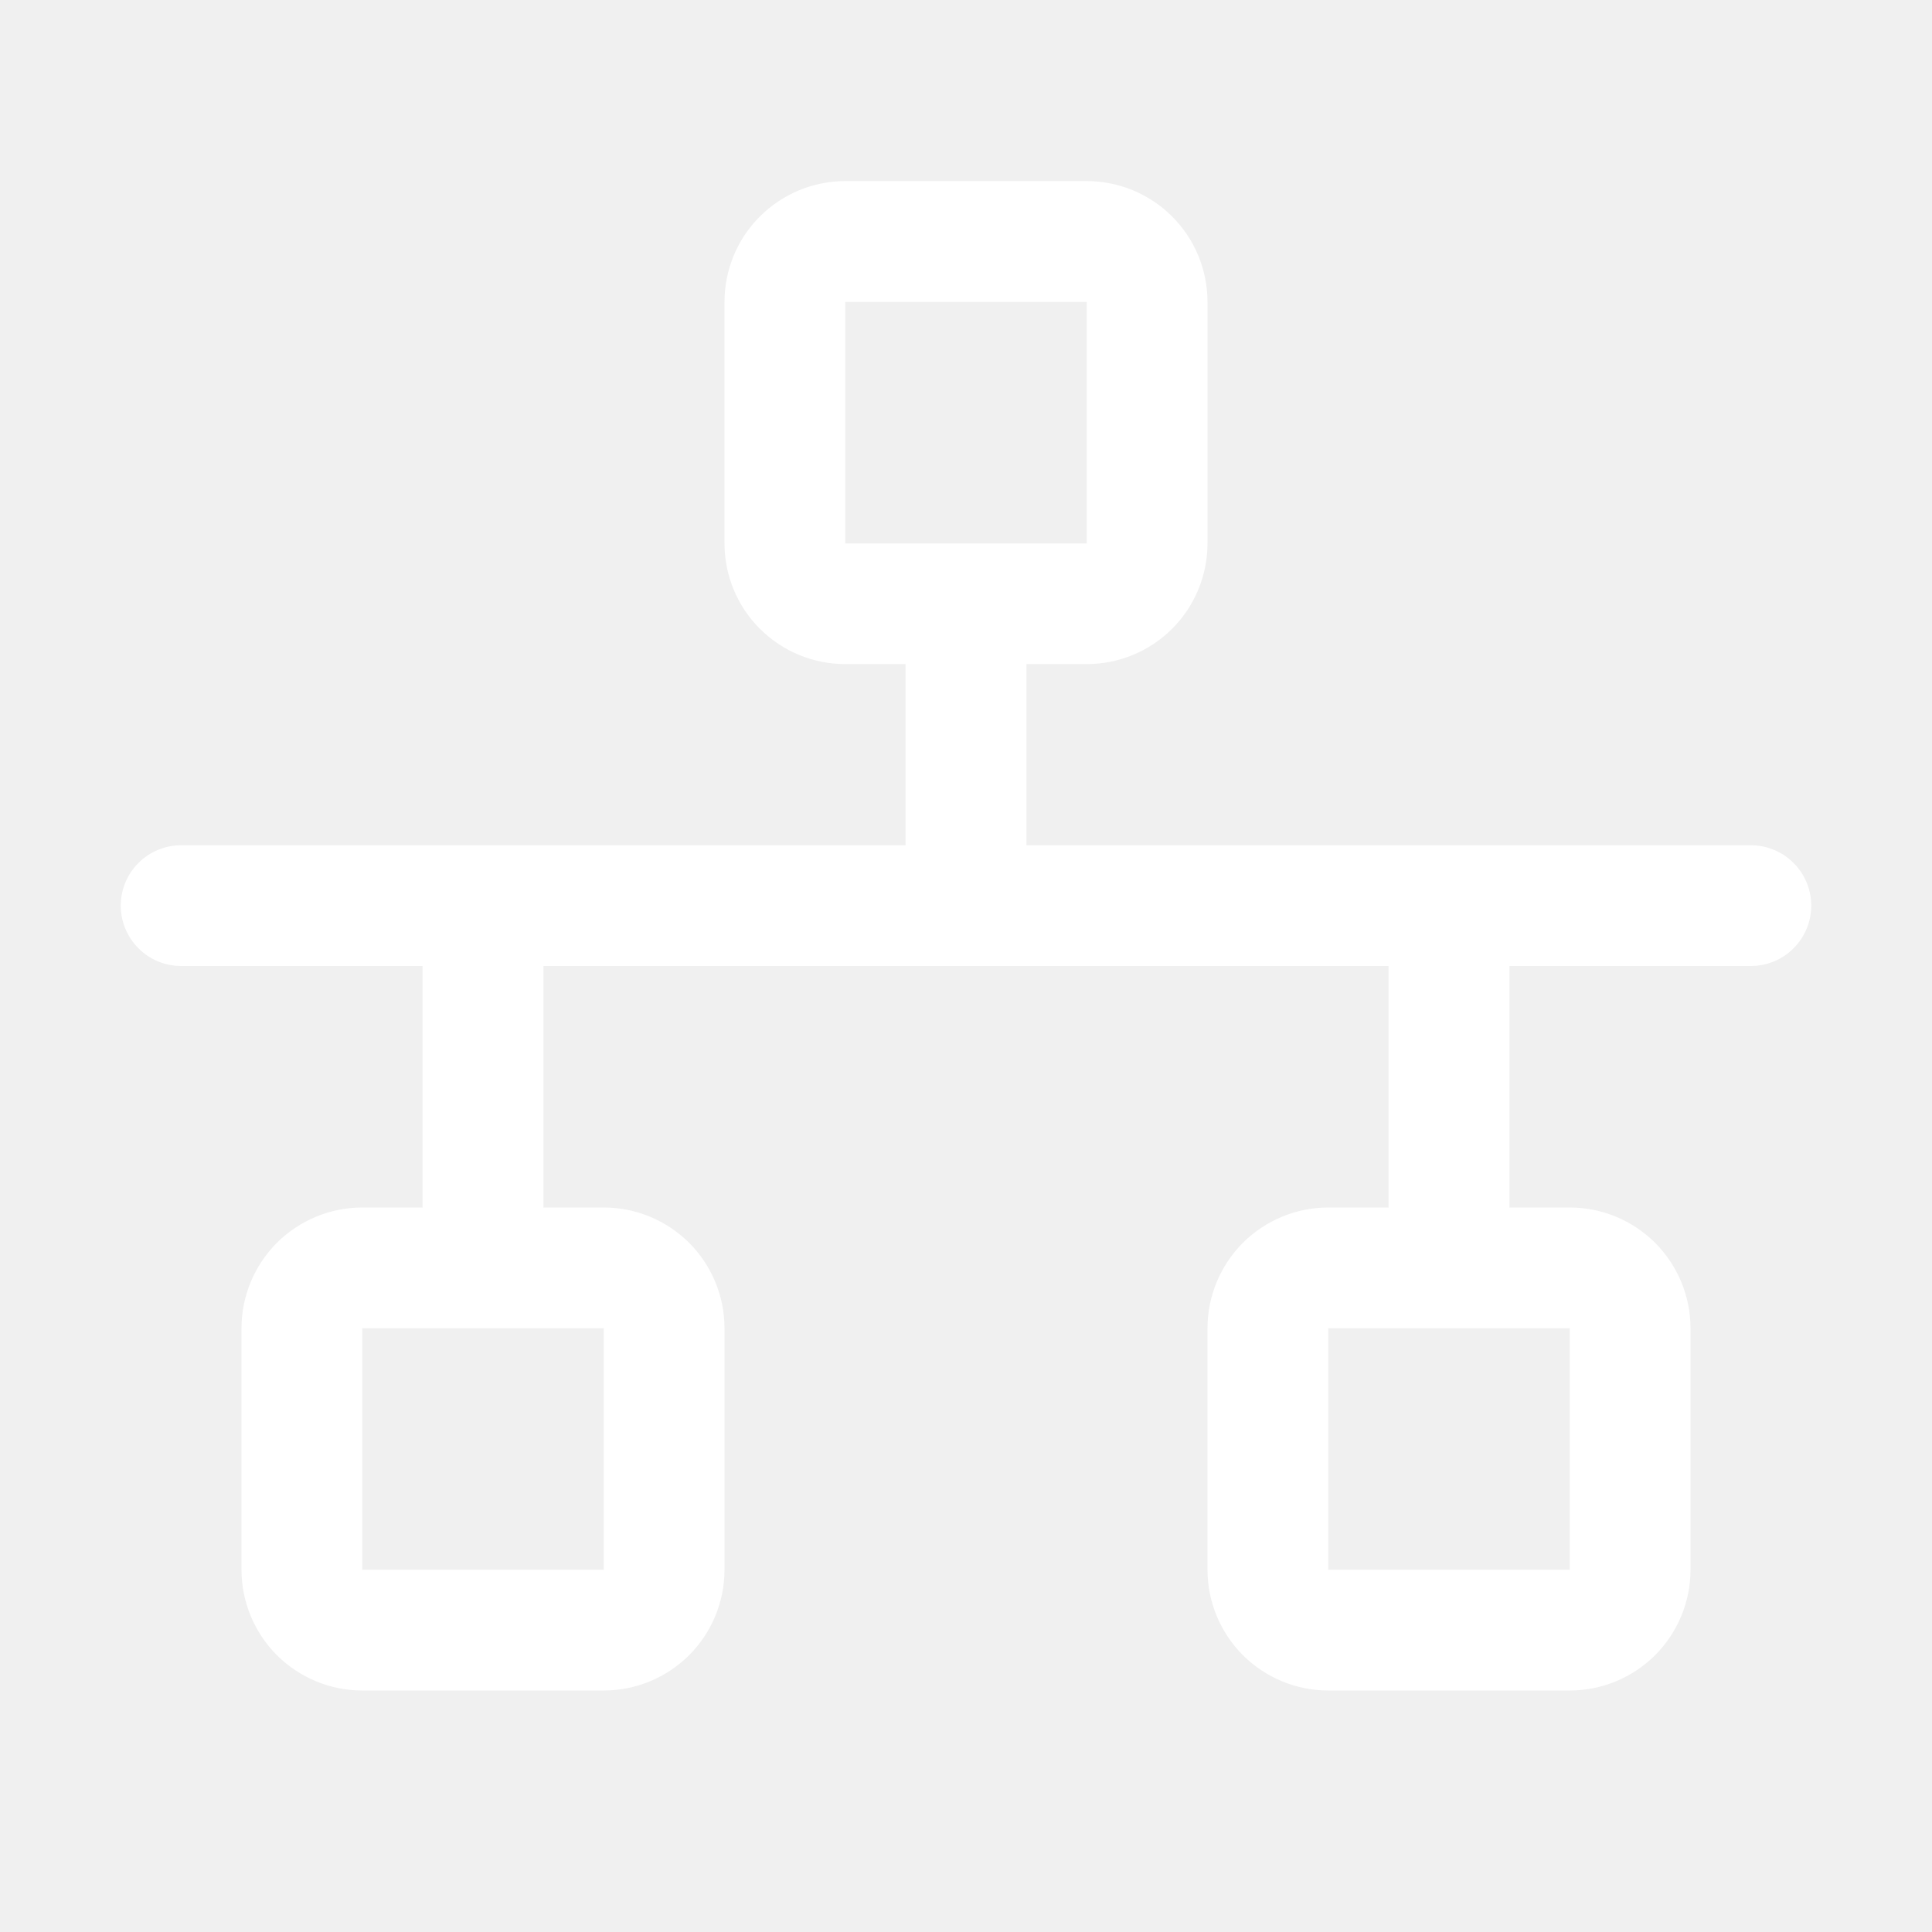
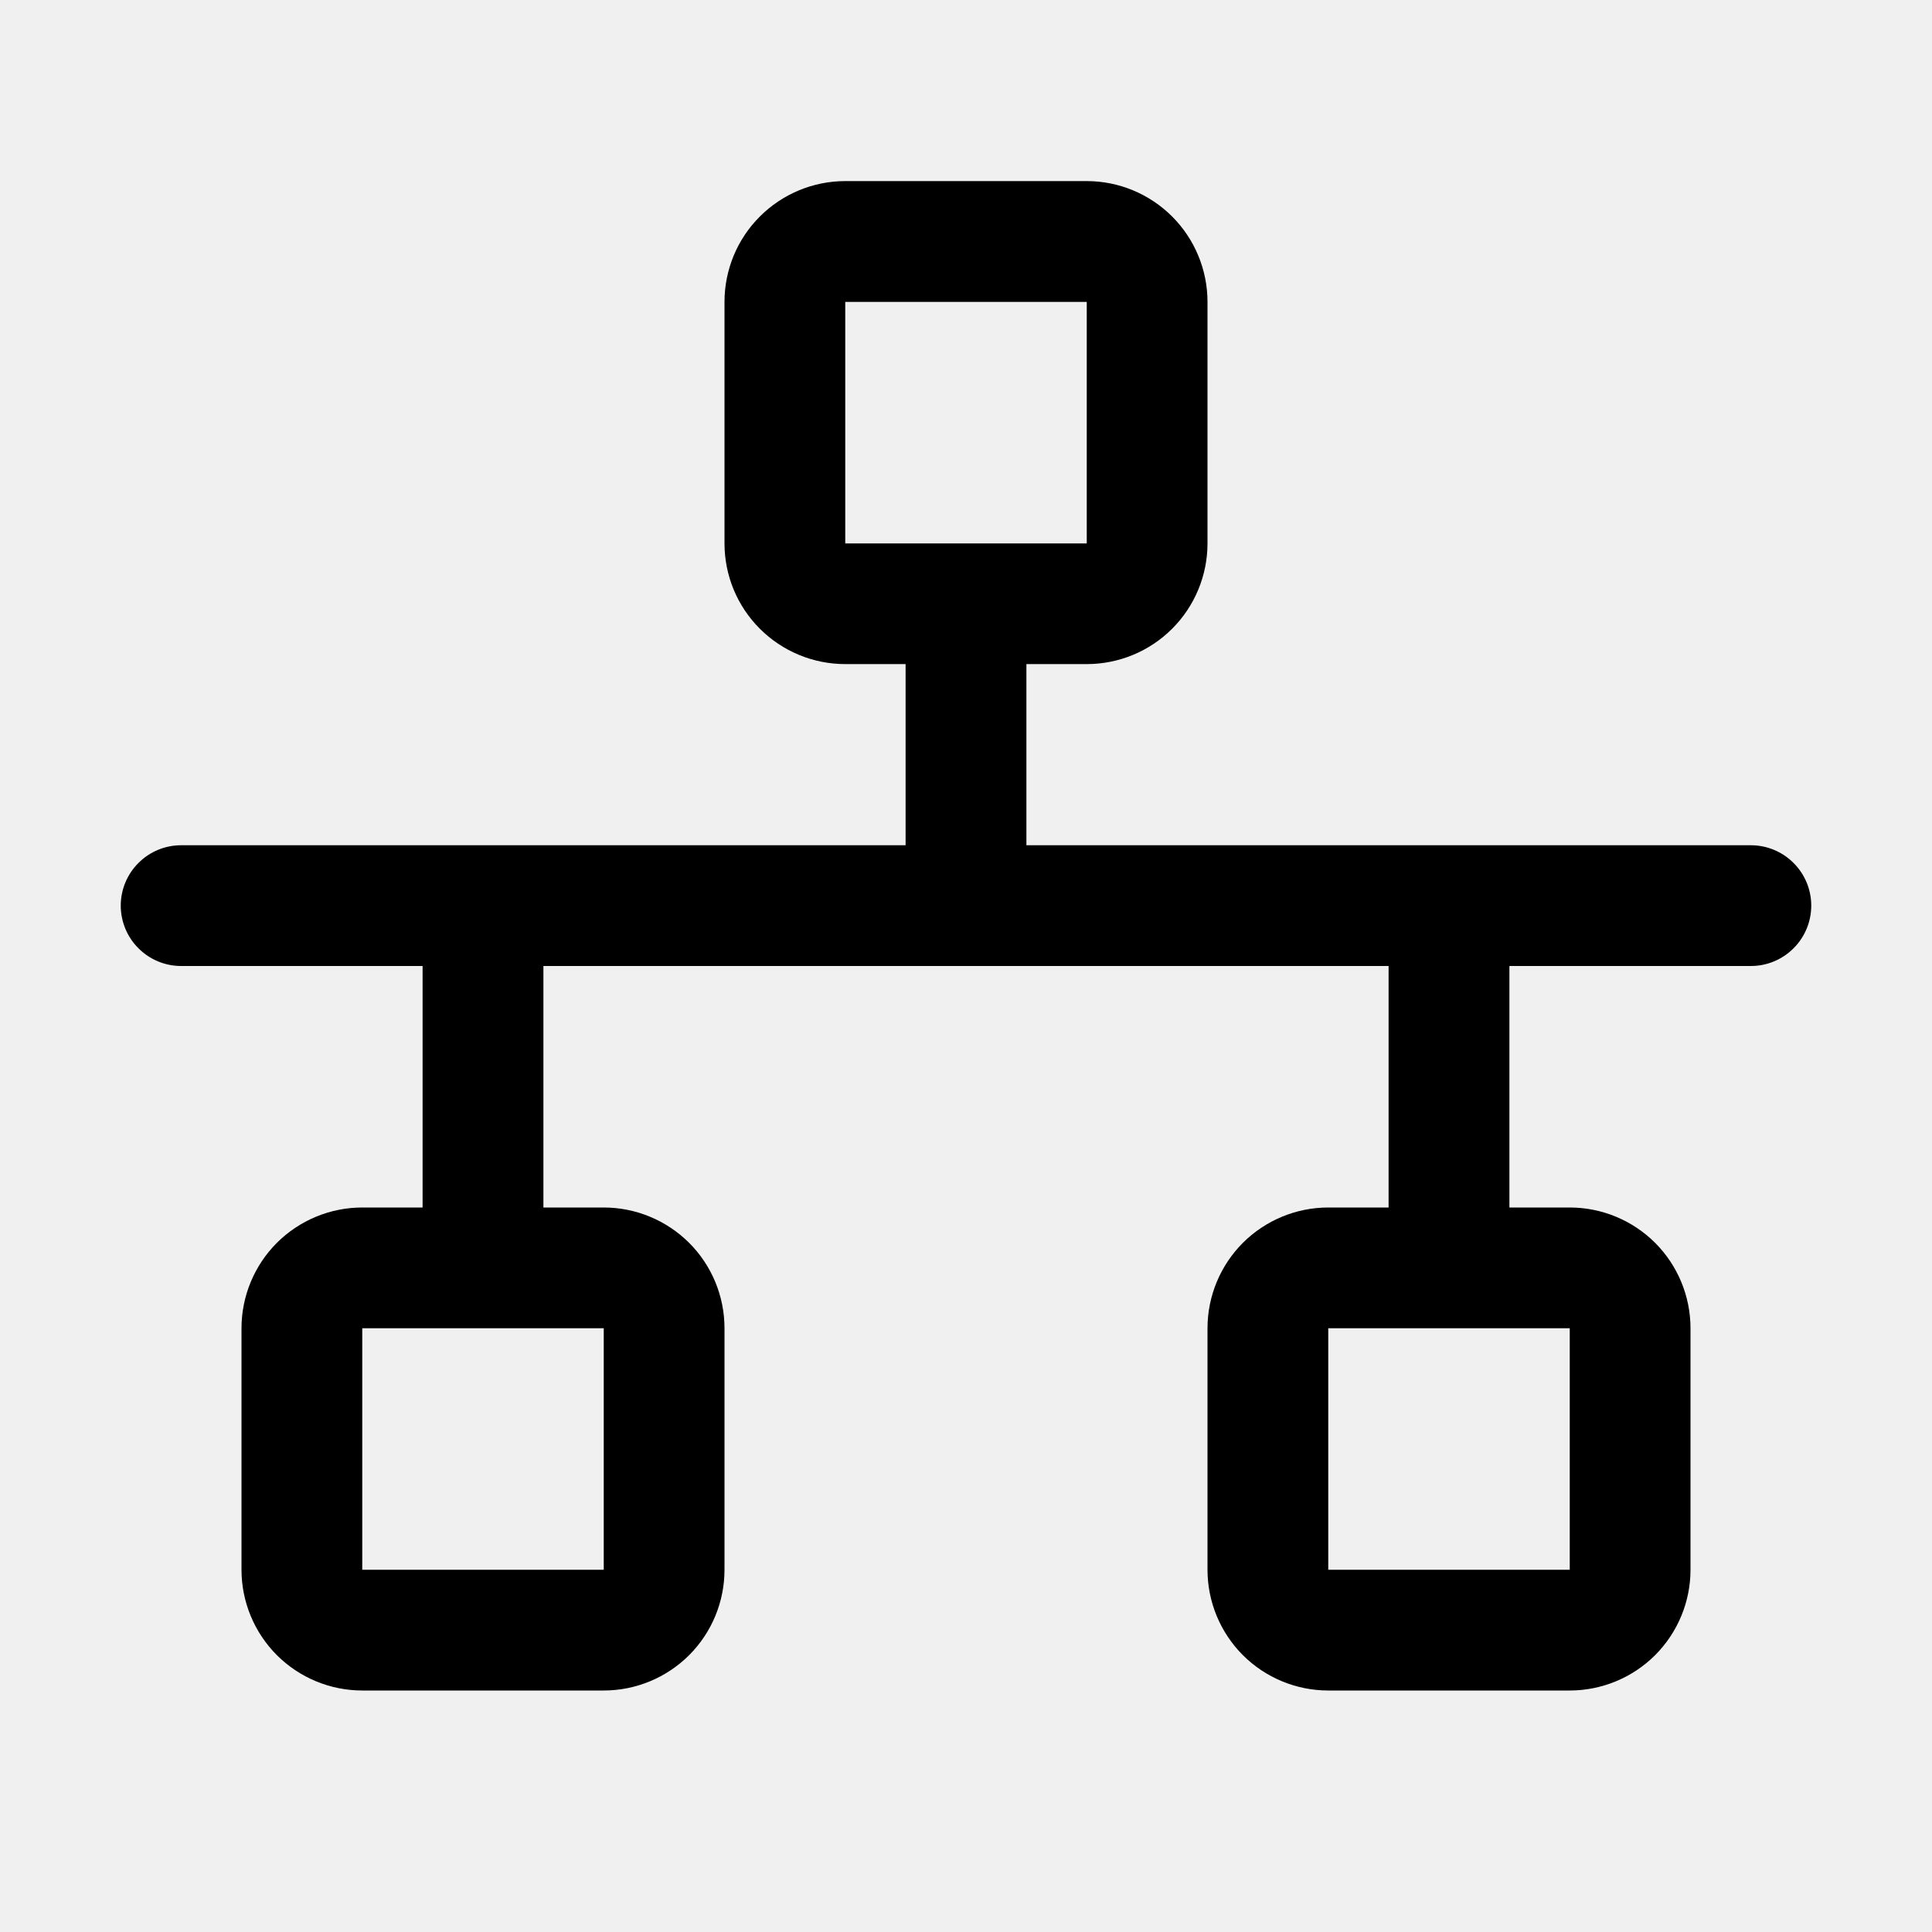
- <svg xmlns="http://www.w3.org/2000/svg" width="30" height="30" viewBox="0 0 30 30" fill="none">
-   <path d="M27.188 13.125H15.938V10.312H16.875C17.372 10.312 17.849 10.115 18.201 9.763C18.552 9.412 18.75 8.935 18.75 8.438V4.688C18.75 4.19 18.552 3.713 18.201 3.362C17.849 3.01 17.372 2.812 16.875 2.812H13.125C12.628 2.812 12.151 3.01 11.799 3.362C11.447 3.713 11.25 4.19 11.25 4.688V8.438C11.25 8.935 11.447 9.412 11.799 9.763C12.151 10.115 12.628 10.312 13.125 10.312H14.062V13.125H2.812C2.564 13.125 2.325 13.224 2.15 13.4C1.974 13.575 1.875 13.814 1.875 14.062C1.875 14.311 1.974 14.55 2.15 14.725C2.325 14.901 2.564 15 2.812 15H6.562V18.75H5.625C5.128 18.75 4.651 18.948 4.299 19.299C3.948 19.651 3.75 20.128 3.75 20.625V24.375C3.75 24.872 3.948 25.349 4.299 25.701C4.651 26.052 5.128 26.25 5.625 26.25H9.375C9.872 26.25 10.349 26.052 10.701 25.701C11.053 25.349 11.25 24.872 11.25 24.375V20.625C11.25 20.128 11.053 19.651 10.701 19.299C10.349 18.948 9.872 18.75 9.375 18.75H8.438V15H21.562V18.75H20.625C20.128 18.75 19.651 18.948 19.299 19.299C18.948 19.651 18.75 20.128 18.75 20.625V24.375C18.75 24.872 18.948 25.349 19.299 25.701C19.651 26.052 20.128 26.25 20.625 26.25H24.375C24.872 26.25 25.349 26.052 25.701 25.701C26.052 25.349 26.25 24.872 26.25 24.375V20.625C26.25 20.128 26.052 19.651 25.701 19.299C25.349 18.948 24.872 18.75 24.375 18.75H23.438V15H27.188C27.436 15 27.675 14.901 27.85 14.725C28.026 14.55 28.125 14.311 28.125 14.062C28.125 13.814 28.026 13.575 27.85 13.4C27.675 13.224 27.436 13.125 27.188 13.125ZM13.125 4.688H16.875V8.438H13.125V4.688ZM9.375 24.375H5.625V20.625H9.375V24.375ZM24.375 24.375H20.625V20.625H24.375V24.375Z" fill="white" />
+ <svg xmlns="http://www.w3.org/2000/svg" viewBox="0 0 30 30" fill="none">
+   <path d="M27.188 13.125H15.938V10.312H16.875C17.372 10.312 17.849 10.115 18.201 9.763C18.552 9.412 18.75 8.935 18.75 8.438V4.688C18.75 4.19 18.552 3.713 18.201 3.362C17.849 3.01 17.372 2.812 16.875 2.812H13.125C12.628 2.812 12.151 3.01 11.799 3.362C11.447 3.713 11.25 4.19 11.25 4.688V8.438C11.25 8.935 11.447 9.412 11.799 9.763C12.151 10.115 12.628 10.312 13.125 10.312H14.062V13.125H2.812C2.564 13.125 2.325 13.224 2.15 13.4C1.974 13.575 1.875 13.814 1.875 14.062C1.875 14.311 1.974 14.55 2.15 14.725C2.325 14.901 2.564 15 2.812 15H6.562V18.75H5.625C5.128 18.75 4.651 18.948 4.299 19.299C3.948 19.651 3.75 20.128 3.75 20.625V24.375C3.75 24.872 3.948 25.349 4.299 25.701C4.651 26.052 5.128 26.25 5.625 26.25H9.375C9.872 26.25 10.349 26.052 10.701 25.701C11.053 25.349 11.25 24.872 11.25 24.375V20.625C11.25 20.128 11.053 19.651 10.701 19.299C10.349 18.948 9.872 18.75 9.375 18.75H8.438V15H21.562V18.75H20.625C20.128 18.75 19.651 18.948 19.299 19.299C18.948 19.651 18.75 20.128 18.75 20.625V24.375C18.75 24.872 18.948 25.349 19.299 25.701C19.651 26.052 20.128 26.25 20.625 26.25H24.375C24.872 26.25 25.349 26.052 25.701 25.701C26.052 25.349 26.25 24.872 26.25 24.375V20.625C26.25 20.128 26.052 19.651 25.701 19.299C25.349 18.948 24.872 18.75 24.375 18.75H23.438V15H27.188C27.436 15 27.675 14.901 27.85 14.725C28.026 14.55 28.125 14.311 28.125 14.062C28.125 13.814 28.026 13.575 27.85 13.4C27.675 13.224 27.436 13.125 27.188 13.125ZM13.125 4.688H16.875V8.438H13.125V4.688ZM9.375 24.375H5.625V20.625H9.375V24.375ZM24.375 24.375H20.625V20.625H24.375V24.375Z" fill="currentColor" />
</svg>
